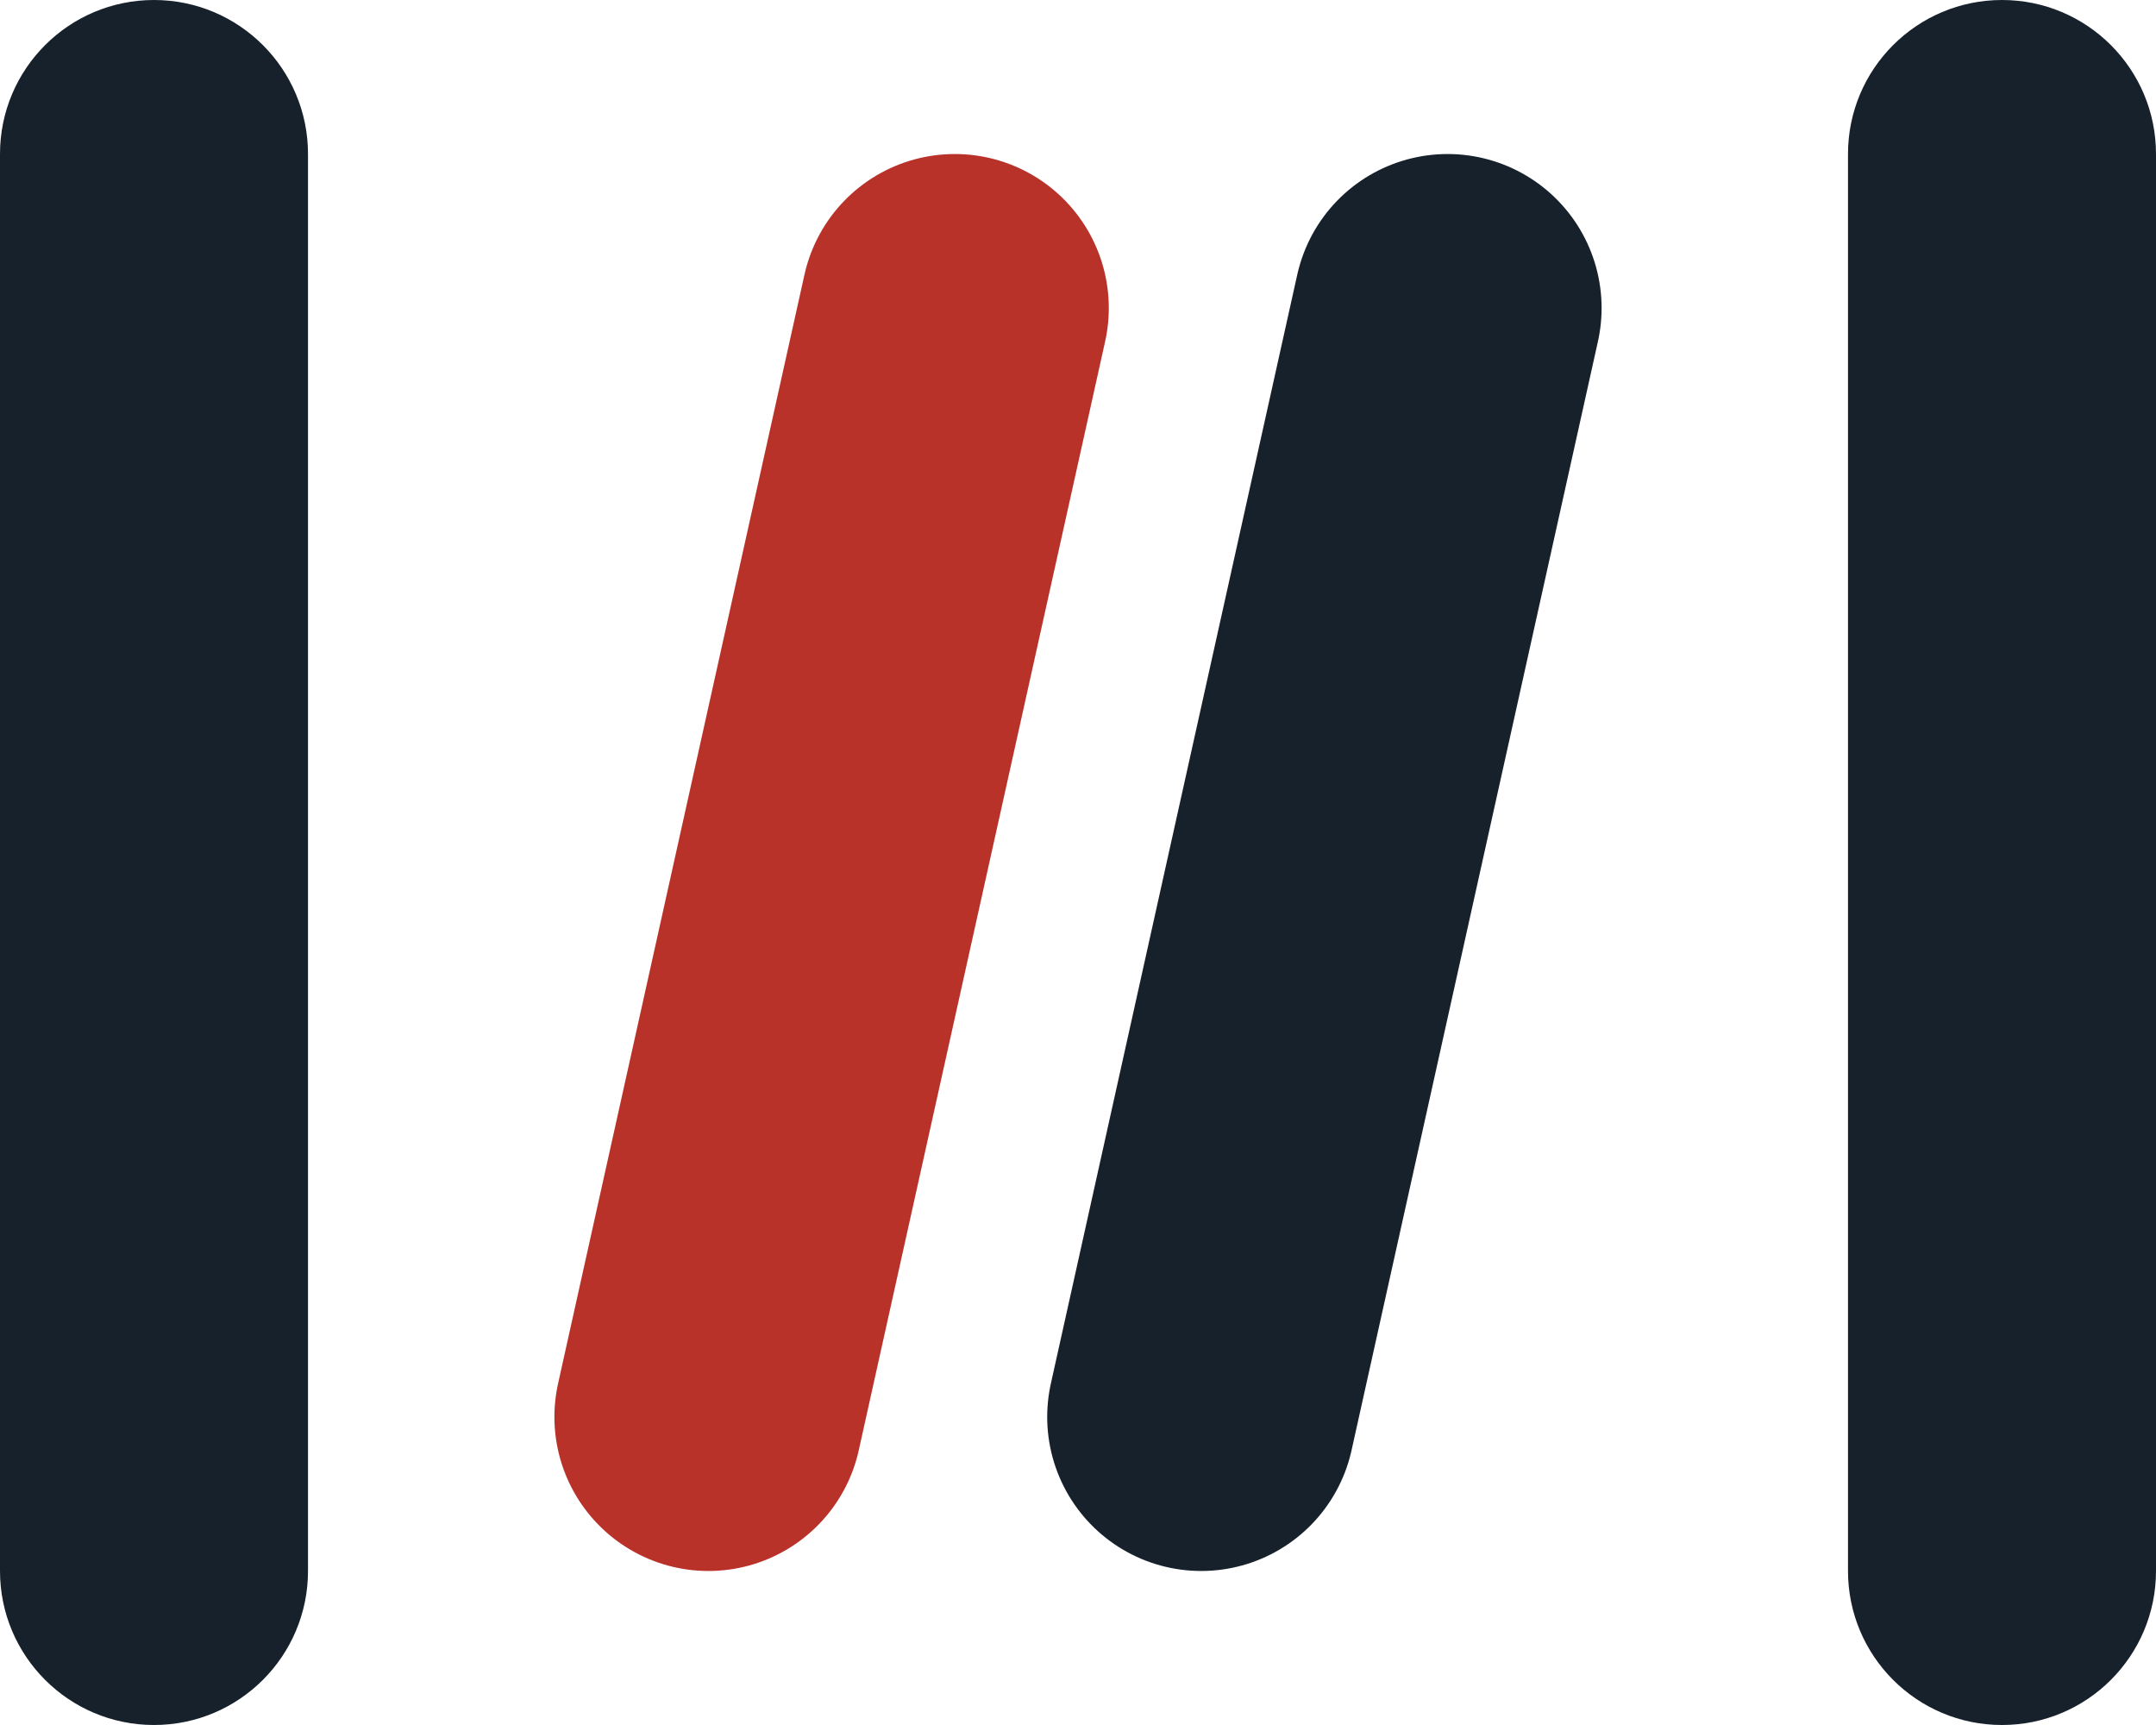
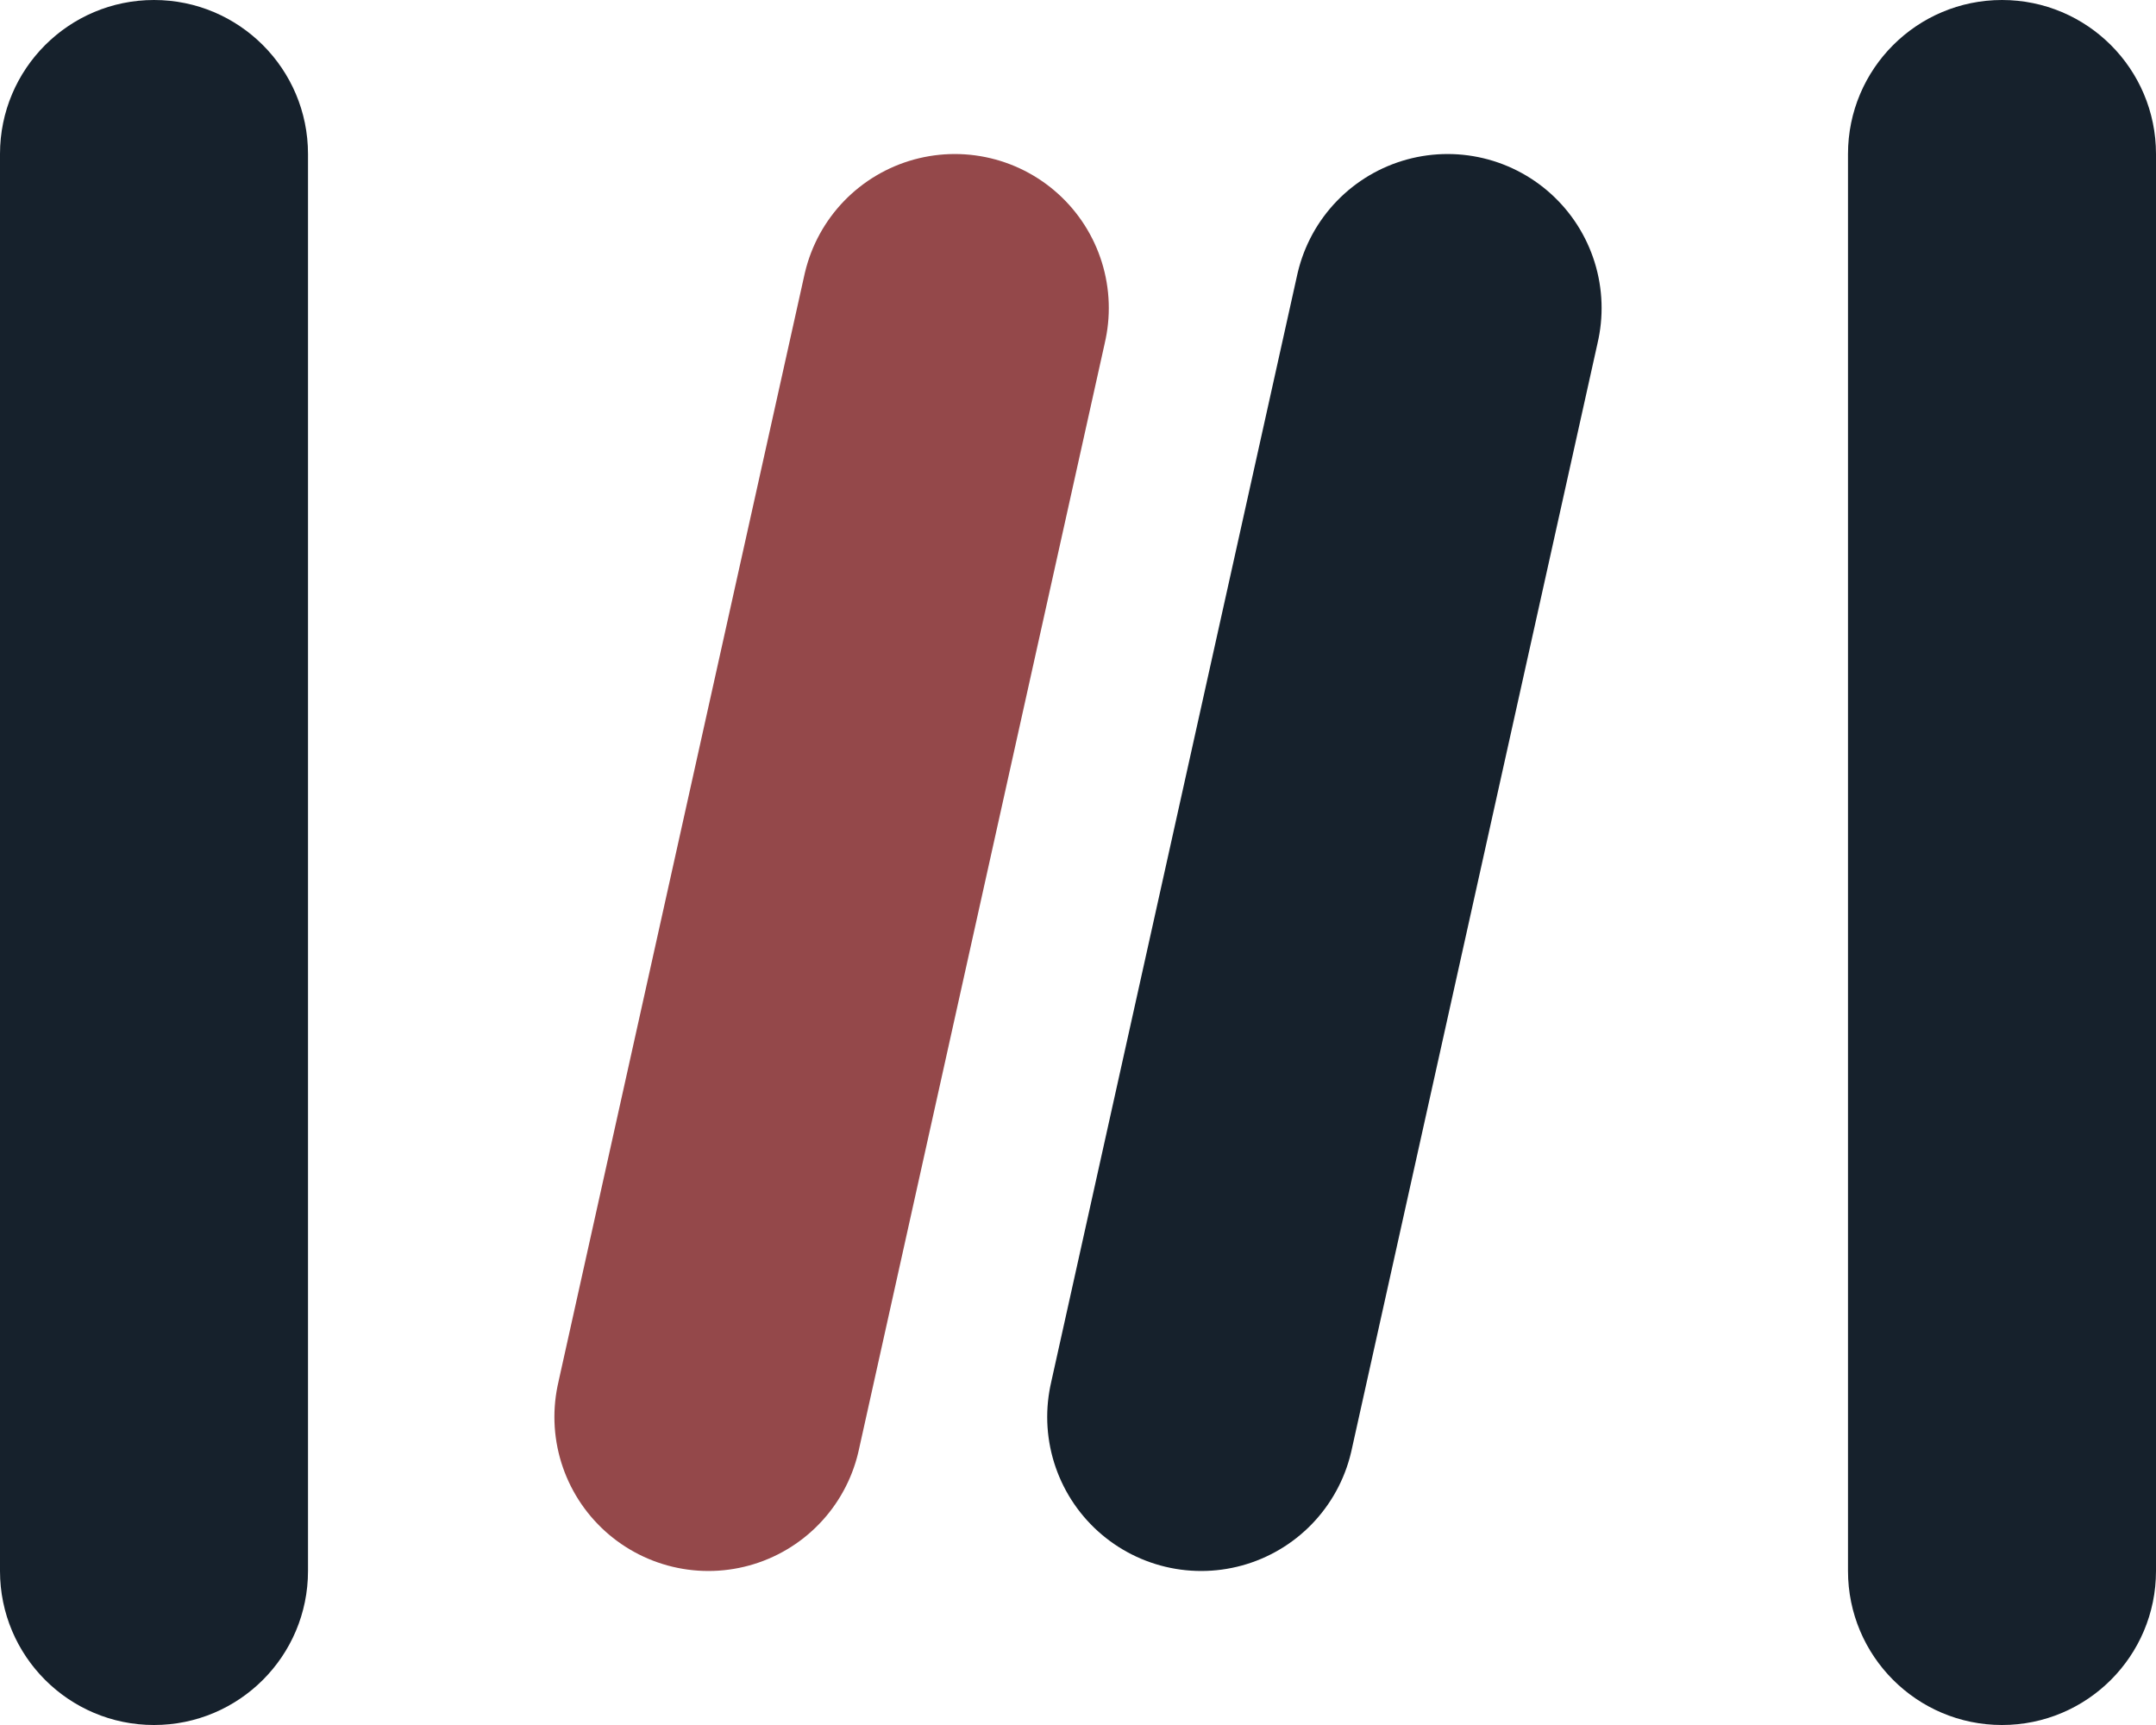
<svg xmlns="http://www.w3.org/2000/svg" viewBox="13 20 70.00 56" width="70.00" height="56" role="img" aria-label="ChartDown">
  <rect x="13" y="20" width="10" height="56" rx="5" fill="#16212C" />
  <rect x="73" y="20" width="10" height="56" rx="5" fill="#16212C" />
-   <line x1="36" y1="66" x2="44" y2="30" stroke="#B8322A" stroke-width="10" stroke-linecap="round" />
+   <line x1="36" y1="66" x2="44" y2="30" stroke="#94484A" stroke-width="10" stroke-linecap="round" />
  <line x1="52" y1="66" x2="60" y2="30" stroke="#16212C" stroke-width="10" stroke-linecap="round" />
</svg>
